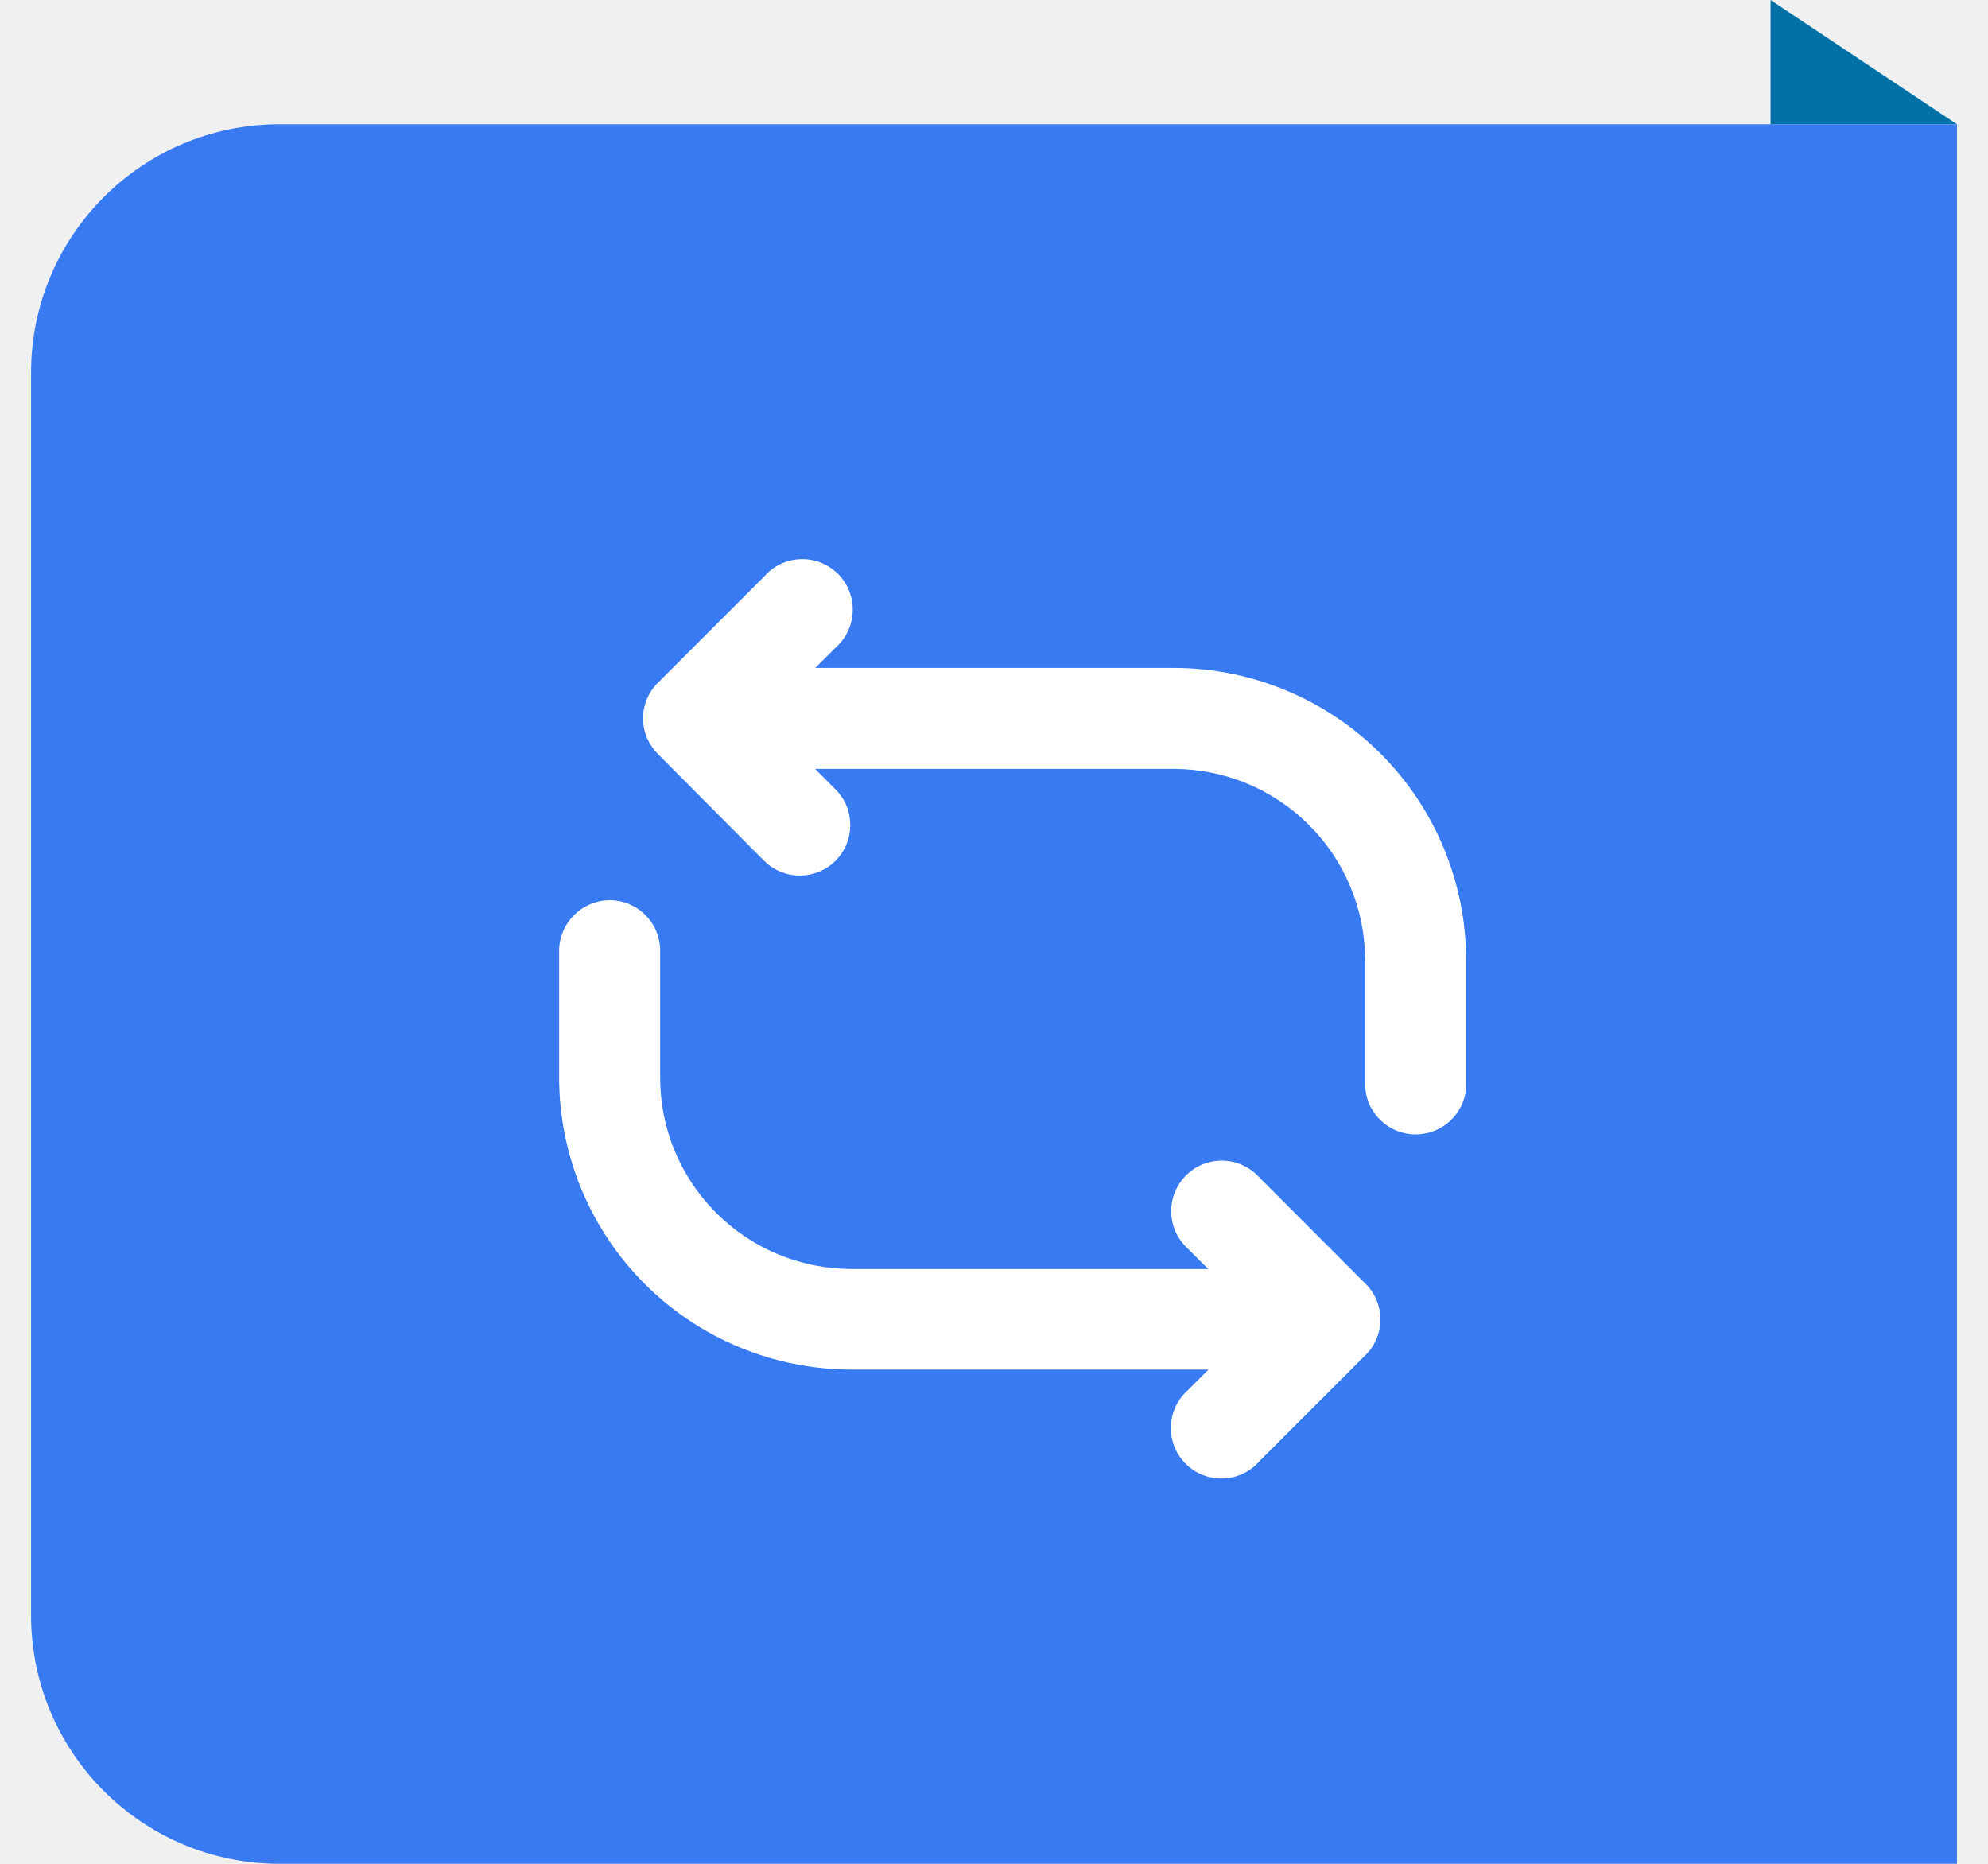
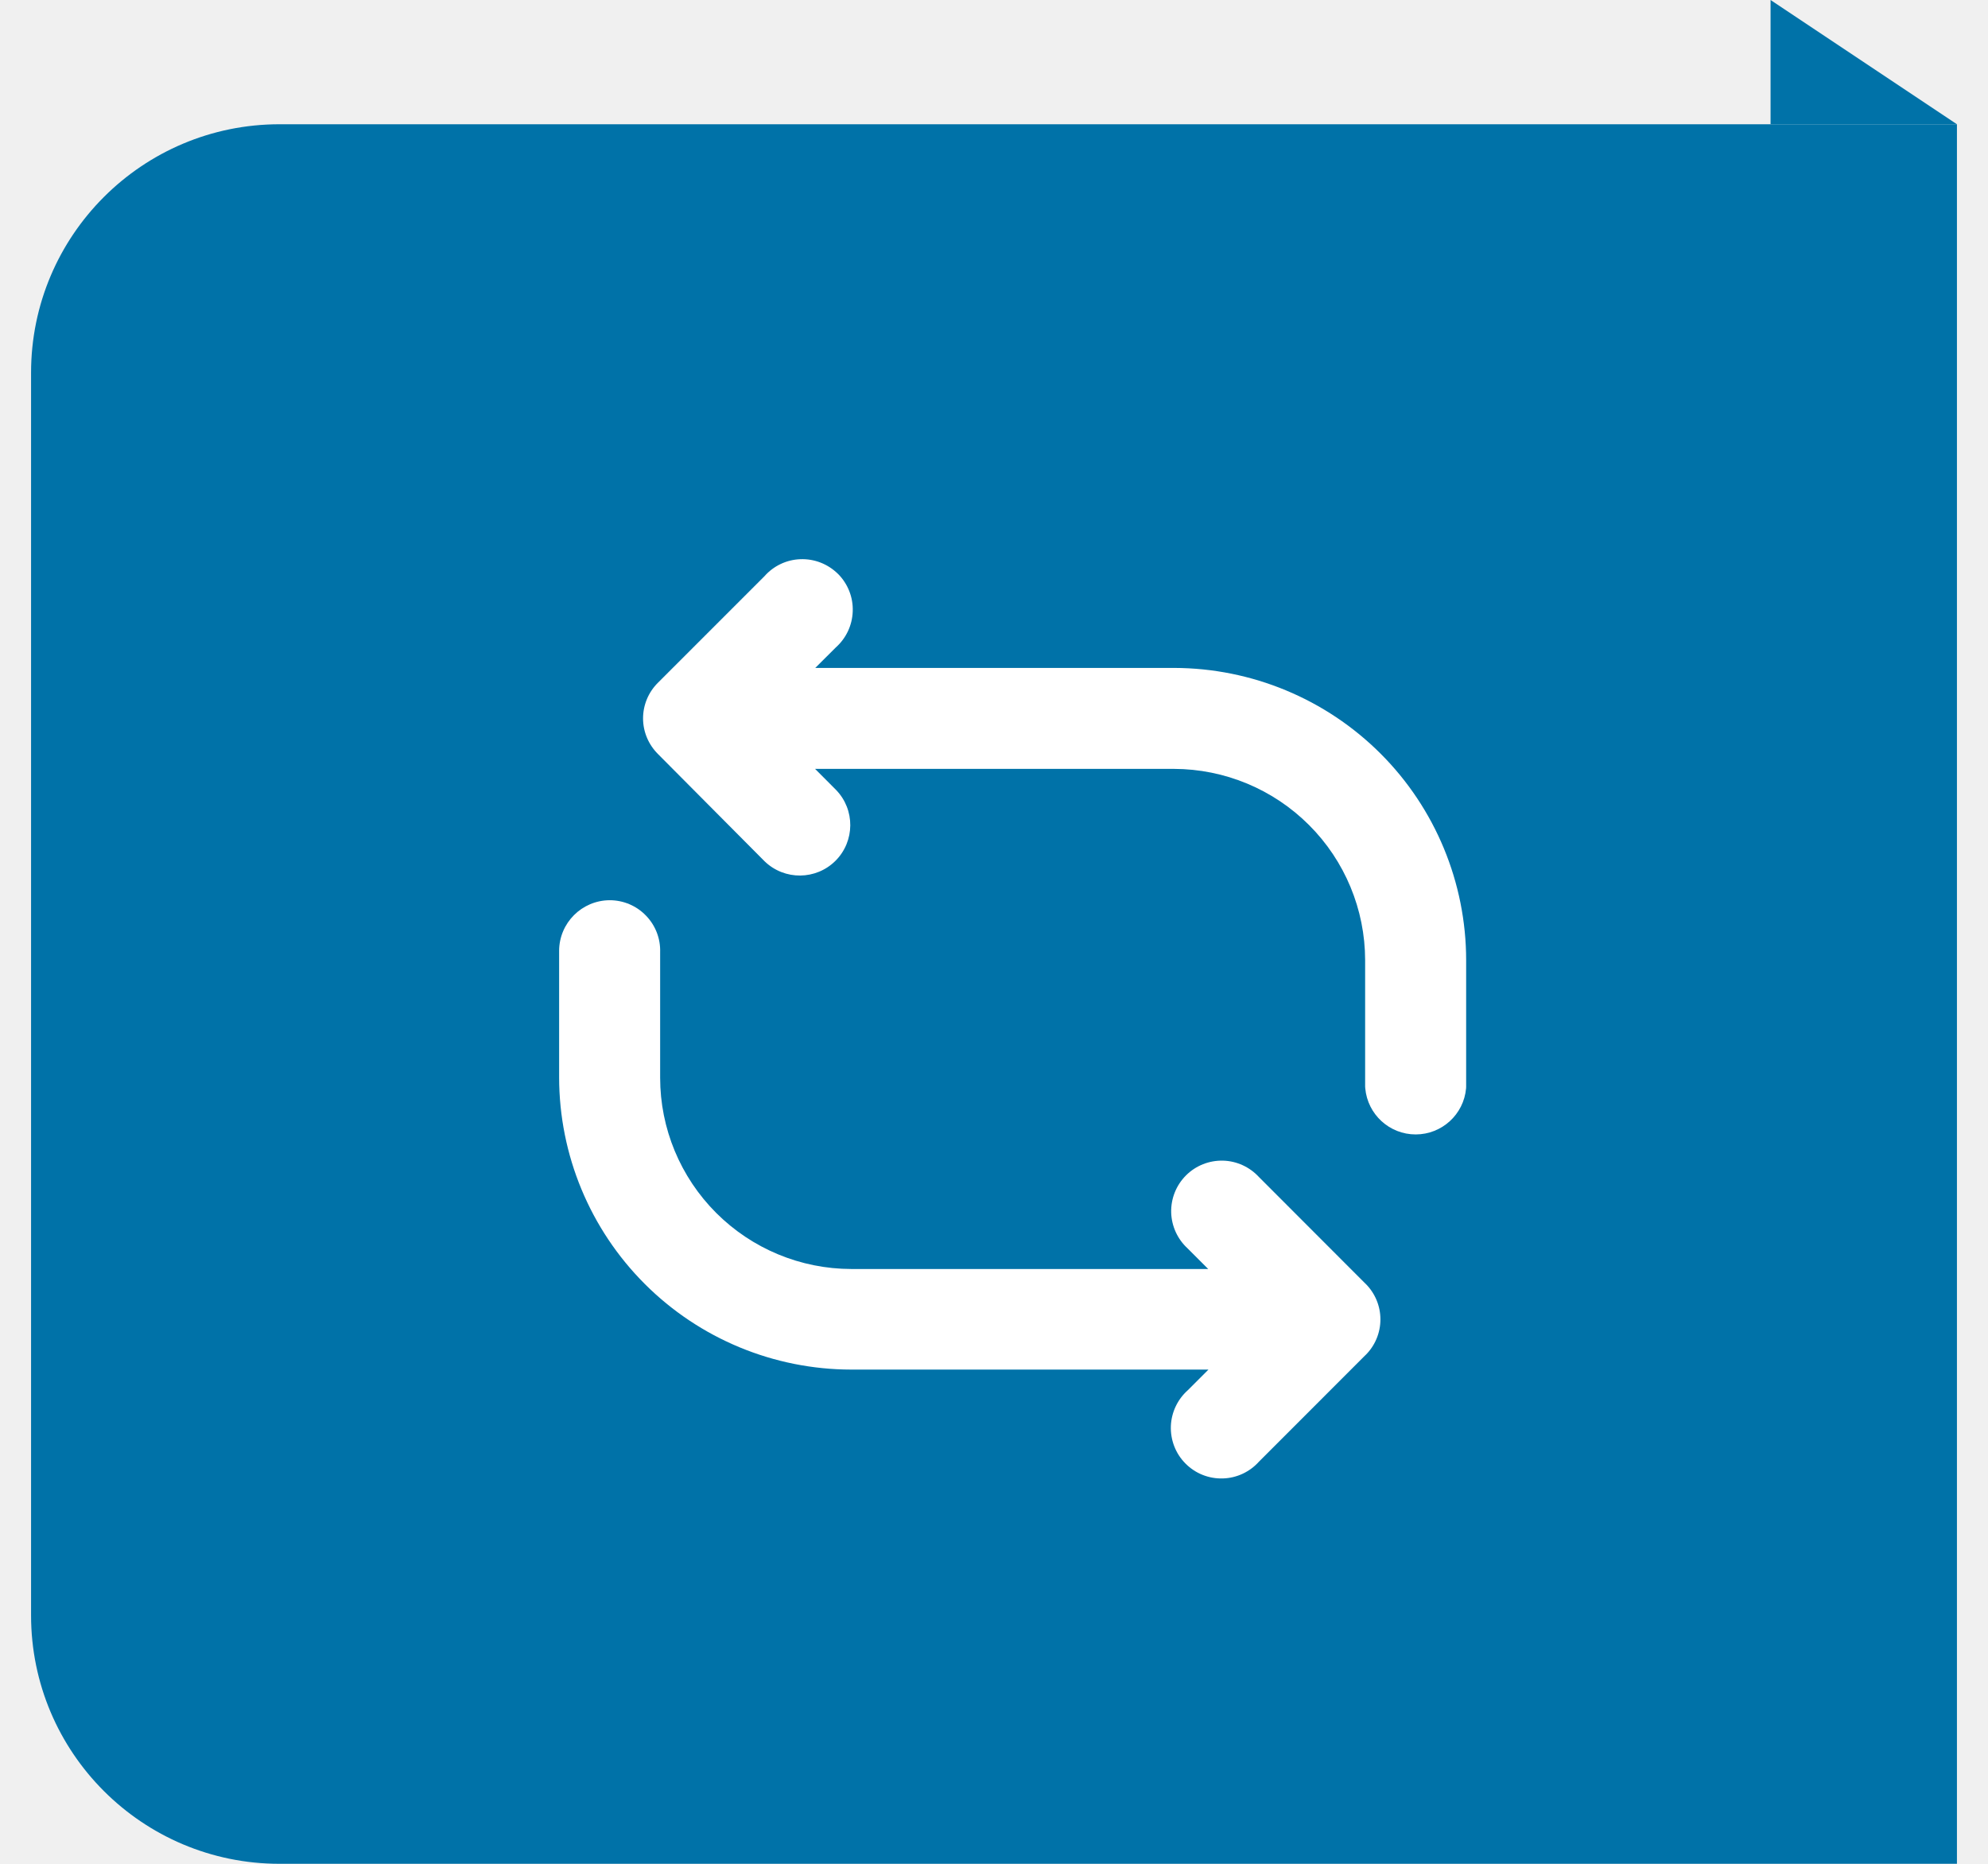
<svg xmlns="http://www.w3.org/2000/svg" width="32" height="30" viewBox="0 0 32 30" fill="none">
  <path d="M31.5 2L28.5 2V0L31.5 2Z" fill="#0072a8" />
-   <path d="M0.5 26C0.5 28.209 2.291 30 4.5 30L31.5 30V2L4.5 2C2.291 2 0.5 3.791 0.5 6L0.5 26Z" fill="#387AF1" />
+   <path d="M0.5 26C0.5 28.209 2.291 30 4.5 30L31.5 30V2L4.5 2C2.291 2 0.5 3.791 0.5 6L0.5 26Z" fill="#0072a8" />
  <path d="M9.814 14.49C10.034 14.49 10.246 14.579 10.399 14.739C10.552 14.897 10.633 15.109 10.626 15.327V17.347C10.626 18.164 10.951 18.946 11.528 19.523C12.105 20.1 12.887 20.425 13.704 20.426H19.448L19.116 20.094C18.954 19.945 18.859 19.738 18.852 19.518C18.846 19.294 18.932 19.078 19.09 18.92L19.091 18.919C19.248 18.762 19.464 18.676 19.688 18.682C19.908 18.688 20.116 18.784 20.265 18.946L21.978 20.661L21.98 20.662C22.133 20.814 22.22 21.02 22.22 21.237C22.22 21.454 22.133 21.661 21.98 21.812L21.978 21.813L20.266 23.526C20.118 23.691 19.91 23.79 19.687 23.797C19.461 23.805 19.242 23.719 19.082 23.557C18.922 23.397 18.838 23.176 18.847 22.951L18.847 22.95C18.857 22.728 18.957 22.521 19.122 22.375L19.452 22.045H13.703C12.456 22.044 11.26 21.548 10.379 20.667C9.496 19.784 9.001 18.589 9 17.342V15.305C9.001 14.856 9.366 14.492 9.814 14.49Z" fill="white" />
  <path d="M12.305 13.861L10.592 12.138C10.439 11.986 10.351 11.78 10.351 11.563C10.351 11.346 10.439 11.139 10.592 10.988L12.305 9.275C12.451 9.109 12.66 9.009 12.882 9.001C13.108 8.992 13.327 9.078 13.487 9.236L13.489 9.237C13.648 9.397 13.735 9.616 13.726 9.842C13.718 10.066 13.619 10.274 13.454 10.421L13.123 10.751H18.901C20.147 10.754 21.342 11.25 22.223 12.131C23.104 13.012 23.599 14.208 23.6 15.454V17.491C23.6 17.5 23.6 17.508 23.599 17.517C23.562 17.938 23.209 18.26 22.787 18.26C22.366 18.26 22.014 17.938 21.976 17.518C21.975 17.509 21.974 17.5 21.974 17.491V15.455C21.973 14.639 21.648 13.856 21.071 13.28C20.494 12.703 19.713 12.378 18.896 12.376H13.12L13.458 12.715C13.766 13.033 13.762 13.54 13.45 13.854C13.136 14.168 12.629 14.173 12.309 13.865L12.305 13.861Z" fill="white" />
</svg>
